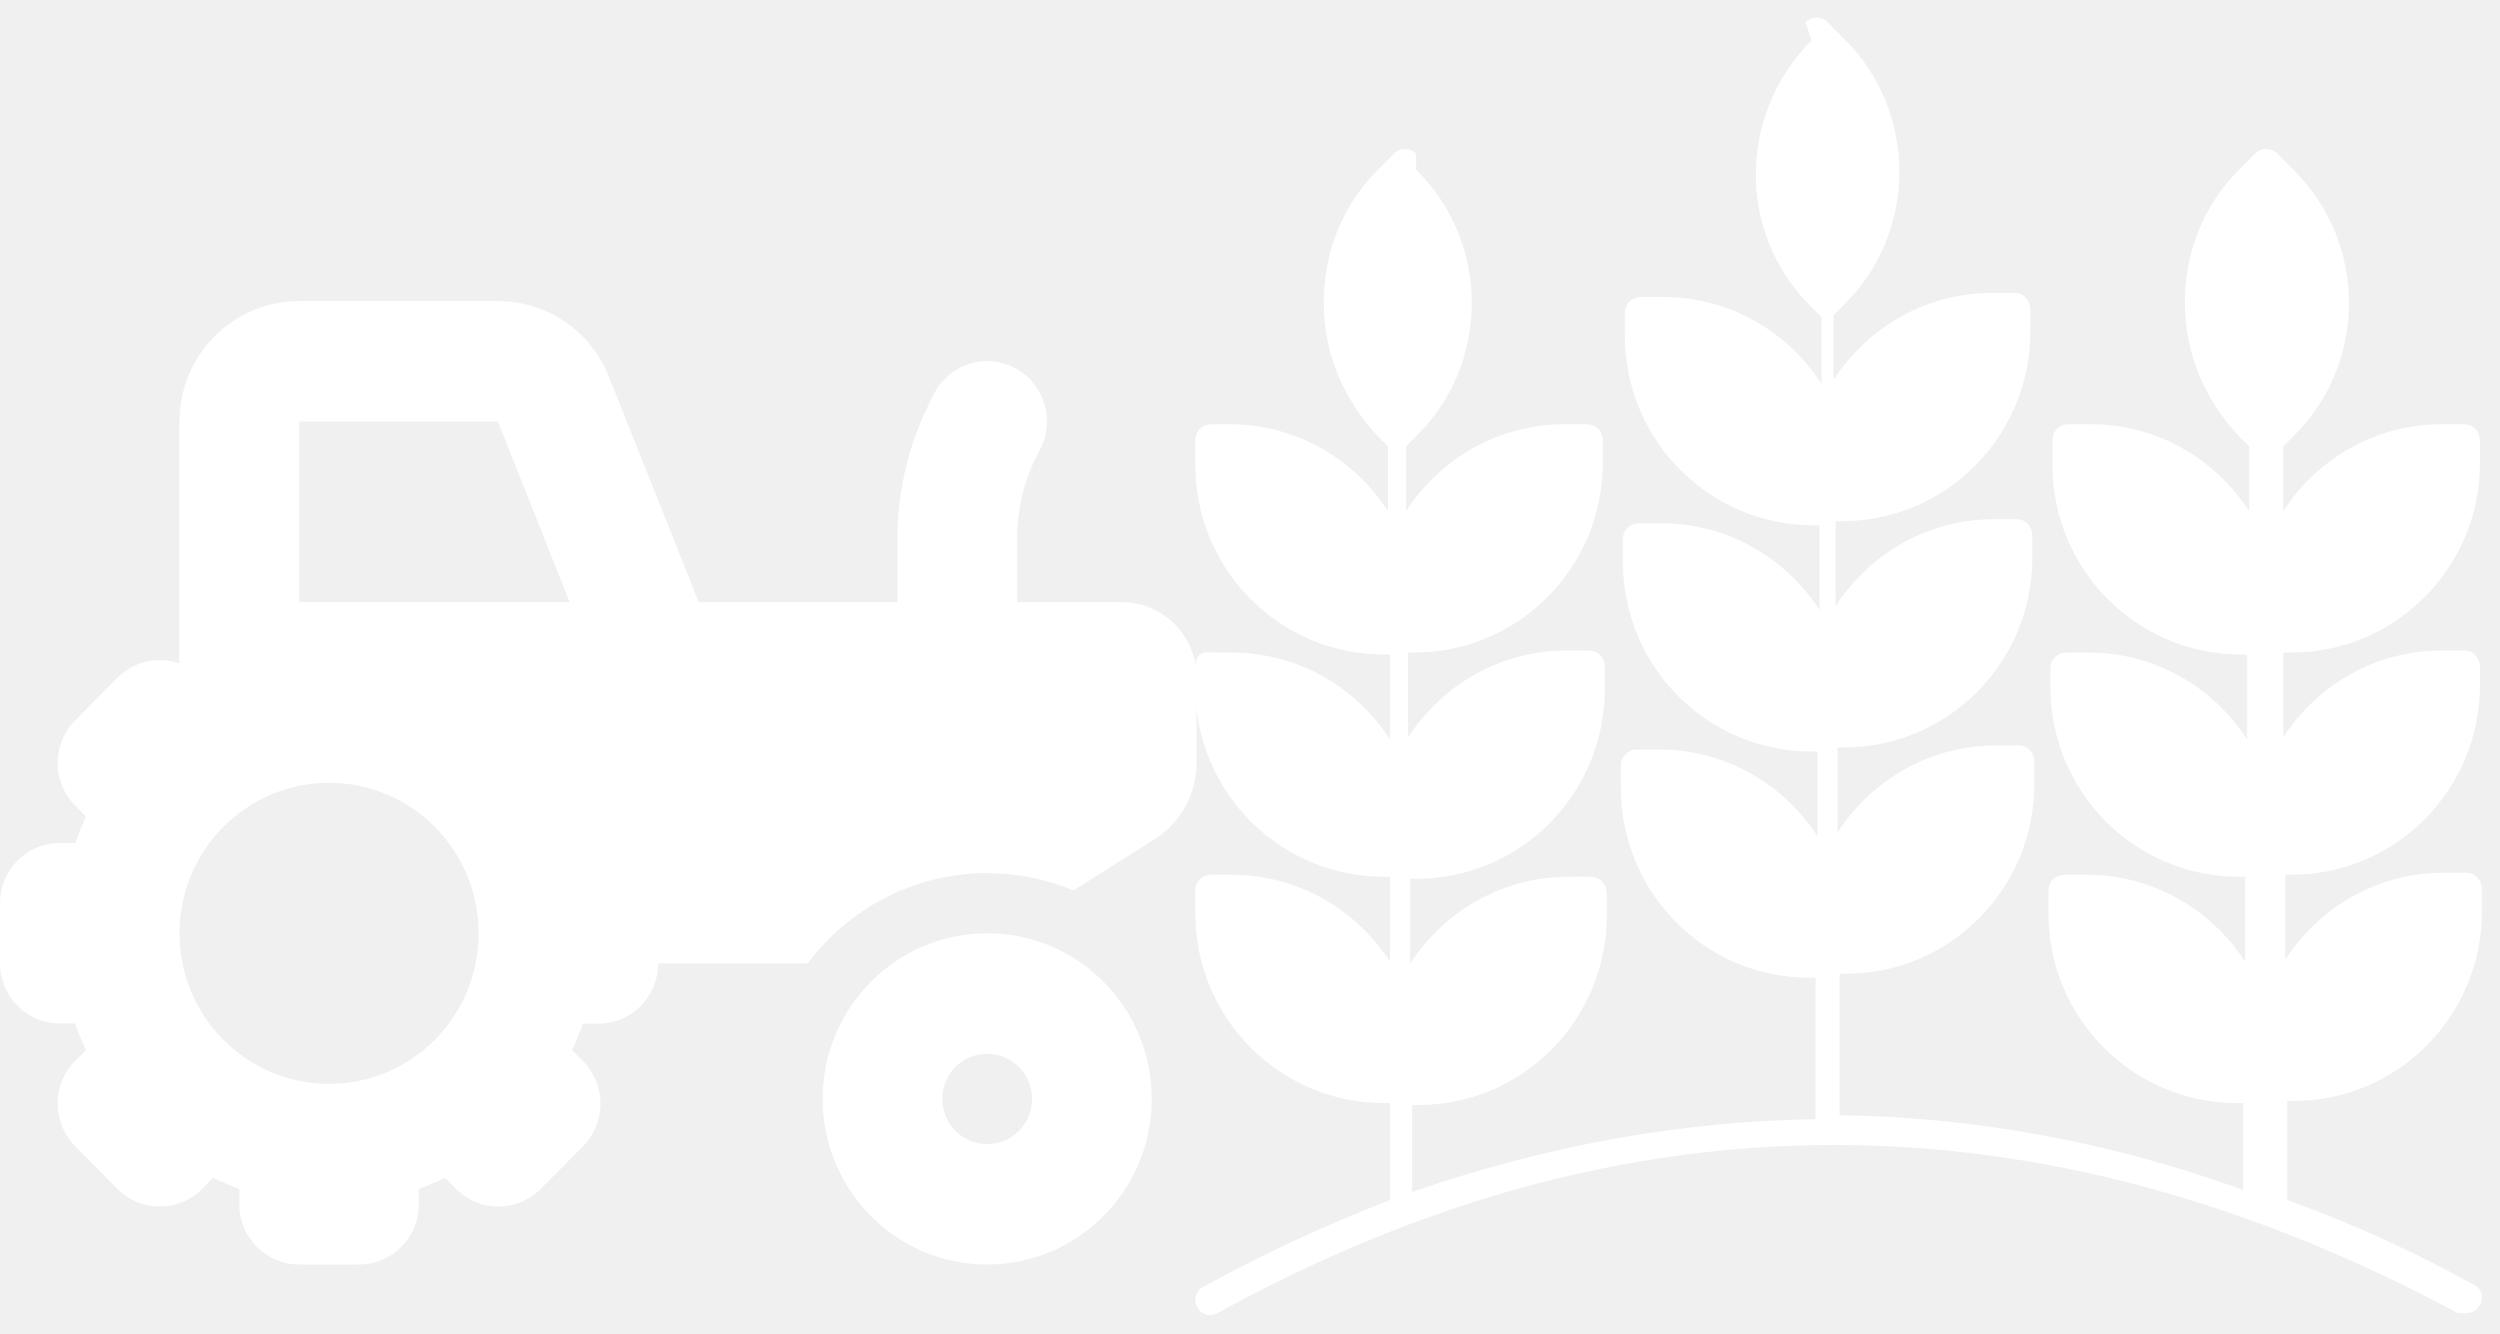
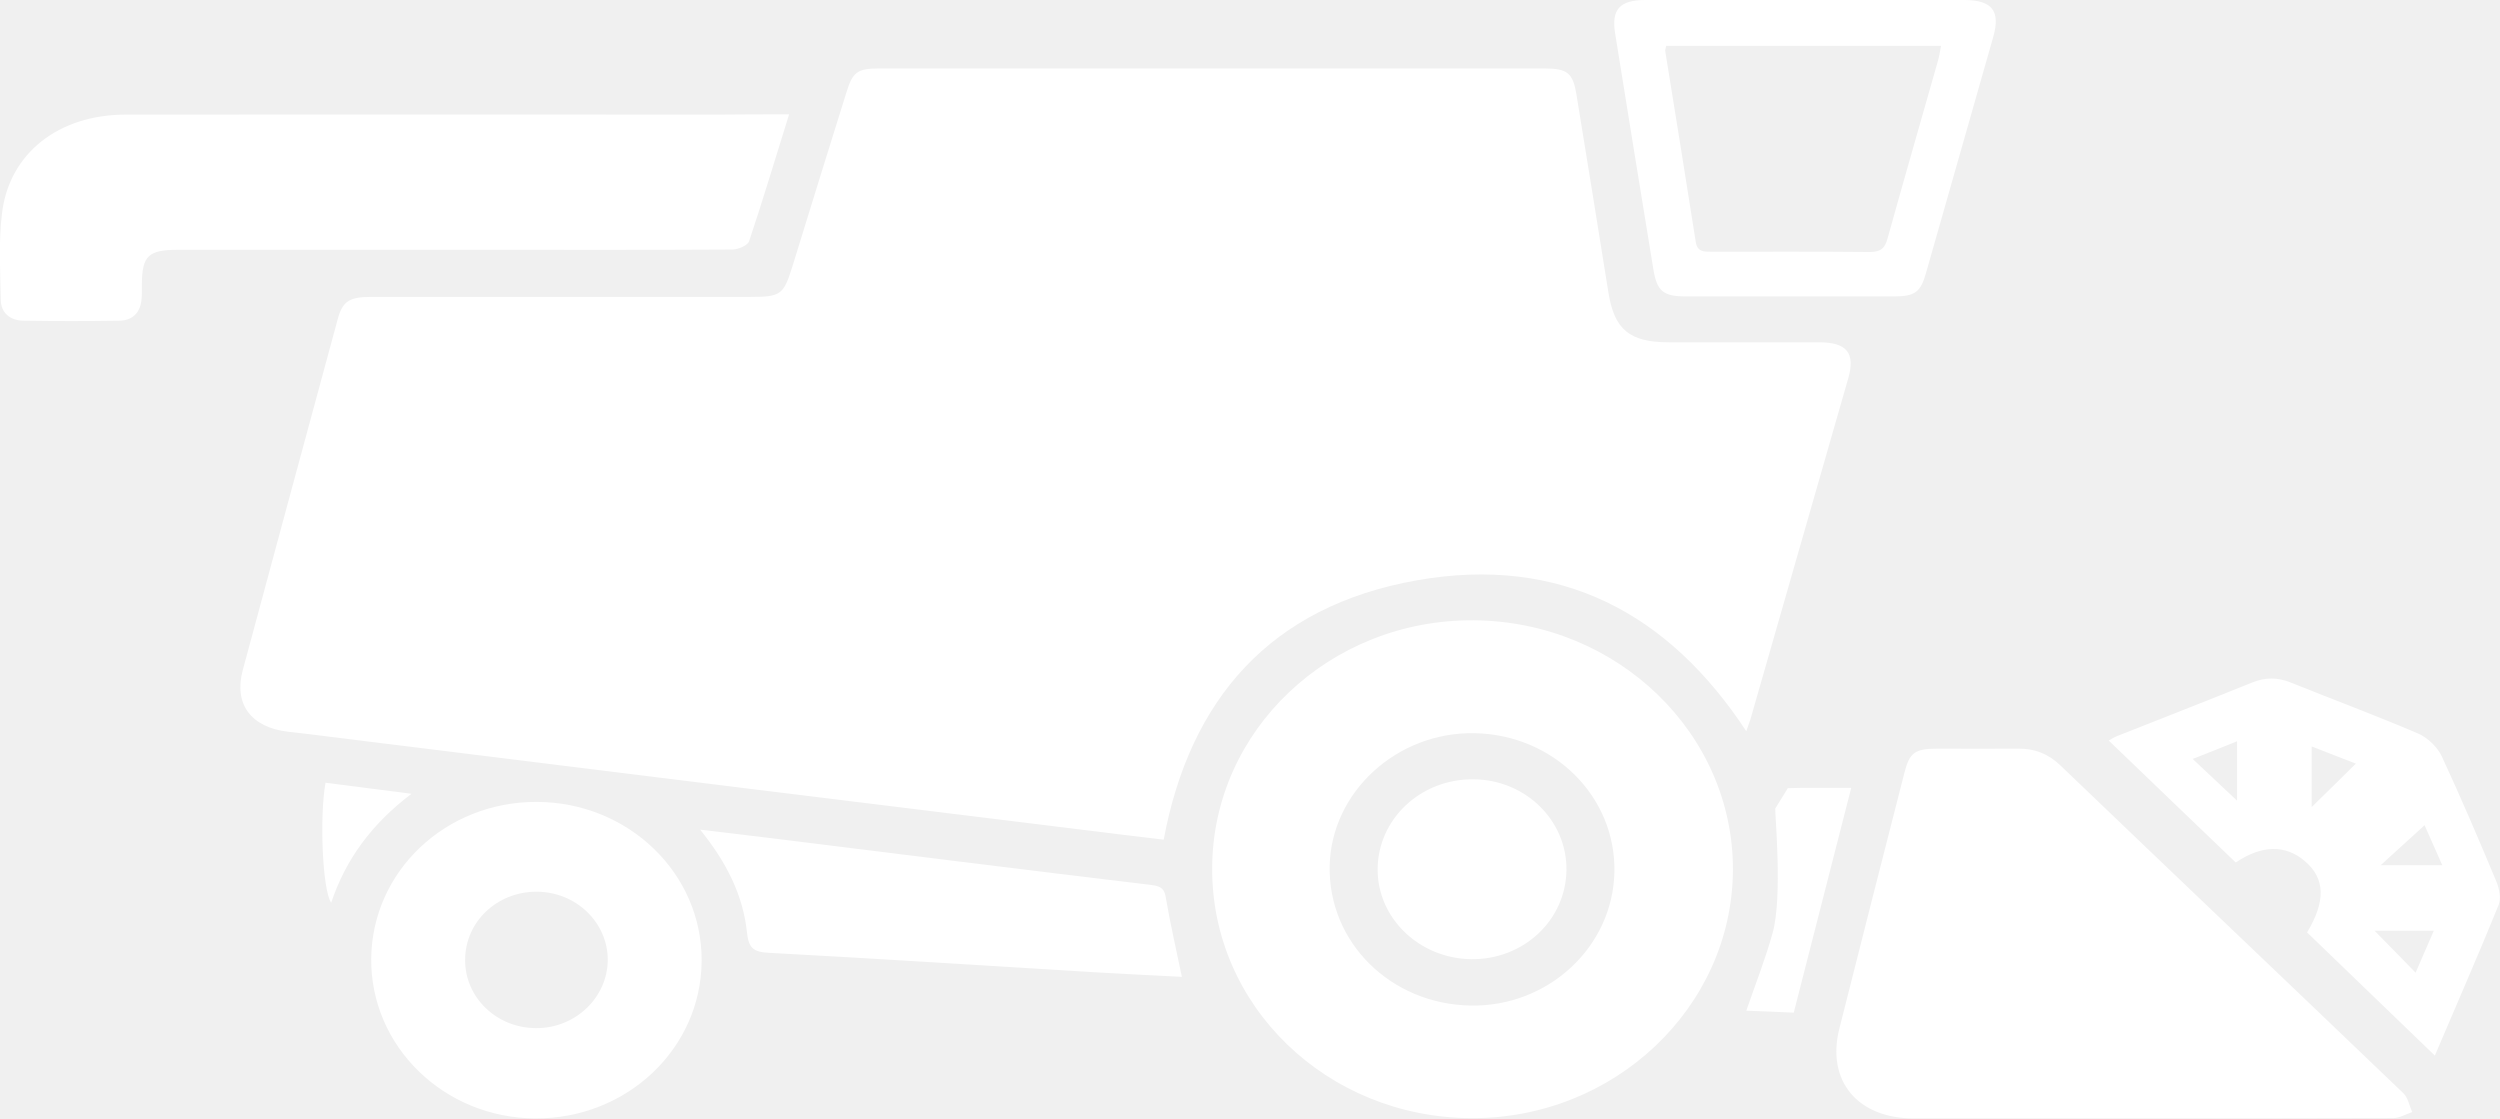
- <svg xmlns="http://www.w3.org/2000/svg" width="75" height="40" viewBox="0 0 75 40" fill="none">
-   <g clip-path="url(#clip0_1918_43471)">
-     <path d="M5.385 12.645C5.385 10.652 6.994 9.032 8.974 9.032H14.937C16.406 9.032 17.724 9.93 18.268 11.302L20.961 18.064H26.923V16.156C26.923 14.756 27.248 13.373 27.871 12.114L28.011 11.832C28.454 10.94 29.531 10.579 30.417 11.025C31.304 11.471 31.663 12.555 31.22 13.447L31.079 13.729C30.703 14.48 30.513 15.31 30.513 16.151V18.064H33.654C34.893 18.064 35.897 19.075 35.897 20.323V22.886C35.897 23.817 35.421 24.686 34.63 25.183L32.201 26.713C31.405 26.38 30.53 26.194 29.615 26.194C27.411 26.194 25.459 27.261 24.231 28.903H19.744C19.744 29.902 18.942 30.71 17.949 30.71H17.489C17.393 30.981 17.281 31.246 17.163 31.506L17.489 31.833C18.19 32.539 18.19 33.685 17.489 34.39L16.221 35.666C15.52 36.372 14.381 36.372 13.68 35.666L13.355 35.339C13.097 35.463 12.833 35.57 12.564 35.666V36.129C12.564 37.128 11.762 37.935 10.769 37.935H8.974C7.982 37.935 7.179 37.128 7.179 36.129V35.666C6.91 35.57 6.647 35.457 6.389 35.339L6.063 35.666C5.362 36.372 4.224 36.372 3.522 35.666L2.255 34.385C1.554 33.679 1.554 32.533 2.255 31.827L2.58 31.5C2.457 31.24 2.35 30.975 2.255 30.704H1.795C0.802 30.704 0 29.897 0 28.898V27.097C0 26.098 0.802 25.29 1.795 25.29H2.255C2.35 25.019 2.462 24.754 2.58 24.494L2.255 24.167C1.554 23.461 1.554 22.315 2.255 21.61L3.522 20.334C4.027 19.826 4.751 19.685 5.379 19.905V12.645H5.385ZM14.937 12.645H8.974V18.064H17.09L14.937 12.645ZM9.872 23.484C7.393 23.484 5.385 25.505 5.385 28C5.385 30.495 7.393 32.516 9.872 32.516C12.351 32.516 14.359 30.495 14.359 28C14.359 25.505 12.351 23.484 9.872 23.484ZM29.615 34.322C30.361 34.322 30.962 33.718 30.962 32.968C30.962 32.217 30.361 31.613 29.615 31.613C28.869 31.613 28.269 32.217 28.269 32.968C28.269 33.718 28.869 34.322 29.615 34.322ZM29.615 37.935C26.889 37.935 24.68 35.711 24.68 32.968C24.68 31.285 25.51 29.801 26.777 28.903C27.579 28.333 28.561 28 29.615 28C29.767 28 29.913 28.006 30.058 28.017C32.577 28.243 34.551 30.371 34.551 32.968C34.551 35.711 32.341 37.935 29.615 37.935Z" fill="white" />
-   </g>
-   <g clip-path="url(#clip1_1918_43471)">
-     <path d="M68.738 19.576C71.869 19.576 74.399 17.03 74.399 13.879V13.212C74.399 12.97 74.218 12.727 73.917 12.727H73.254C71.267 12.727 69.521 13.758 68.497 15.333V13.394L68.798 13.091C71.026 10.909 71.026 7.273 68.798 5.091L68.317 4.606C68.136 4.424 67.835 4.424 67.654 4.606L67.172 5.091C66.089 6.182 65.547 7.576 65.547 9.091C65.547 10.606 66.149 12 67.172 13.091L67.474 13.394V15.333C66.45 13.758 64.704 12.727 62.716 12.727H62.054C61.813 12.727 61.572 12.909 61.572 13.212V13.939C61.572 17.091 64.101 19.636 67.233 19.636H67.413V22.182C66.39 20.606 64.643 19.576 62.656 19.576H61.994C61.753 19.576 61.512 19.758 61.512 20.061V20.606C61.512 23.758 64.041 26.303 67.172 26.303H67.353V28.849C66.329 27.273 64.583 26.242 62.596 26.242H61.934C61.693 26.242 61.452 26.424 61.452 26.727V27.394C61.452 30.545 63.981 33.091 67.112 33.091H67.293V35.697C63.258 34.242 59.224 33.515 55.189 33.455V29.212H55.37C58.501 29.212 61.03 26.667 61.03 23.515V22.849C61.03 22.606 60.85 22.364 60.549 22.364H59.886C57.899 22.364 56.153 23.394 55.129 24.97V22.424H55.31C58.441 22.424 60.97 19.879 60.97 16.727V16.061C60.97 15.818 60.789 15.576 60.488 15.576H59.826C57.839 15.576 56.093 16.606 55.069 18.182V15.636H55.249C58.381 15.636 60.91 13.091 60.91 9.939V9.273C60.91 9.03 60.729 8.788 60.428 8.788H59.766C57.779 8.788 56.032 9.818 55.008 11.394V9.455L55.31 9.151C57.538 6.97 57.538 3.333 55.31 1.151L54.828 0.667C54.647 0.485 54.346 0.485 54.166 0.667L54.346 1.212C52.118 3.455 52.118 7.03 54.346 9.212L54.647 9.515V11.515C53.623 9.939 51.877 8.909 49.89 8.909H49.228C48.987 8.909 48.746 9.091 48.746 9.394V10.061C48.746 13.212 51.275 15.758 54.406 15.758H54.587V18.303C53.563 16.727 51.817 15.697 49.83 15.697H49.167C48.927 15.697 48.686 15.879 48.686 16.182V16.849C48.686 20 51.215 22.545 54.346 22.545H54.527V25.091C53.503 23.515 51.757 22.485 49.77 22.485H49.107C48.866 22.485 48.626 22.667 48.626 22.97V23.636C48.626 26.788 51.155 29.333 54.286 29.333H54.467V33.576C50.432 33.636 46.397 34.364 42.363 35.758V33.151H42.544C45.675 33.151 48.204 30.606 48.204 27.454V26.788C48.204 26.545 48.023 26.303 47.722 26.303H47.06C45.073 26.303 43.326 27.333 42.303 28.909V26.364H42.483C45.615 26.364 48.144 23.818 48.144 20.667V20C48.144 19.758 47.963 19.515 47.662 19.515H47C45.012 19.515 43.266 20.545 42.242 22.121V19.576H42.423C45.554 19.576 48.084 17.03 48.084 13.879V13.212C48.084 12.97 47.903 12.727 47.602 12.727H46.939C44.952 12.727 43.206 13.758 42.182 15.333V13.394L42.483 13.091C44.711 10.909 44.711 7.273 42.483 5.091V4.606C42.303 4.424 42.002 4.424 41.821 4.606L41.339 5.091C40.255 6.182 39.713 7.576 39.713 9.091C39.713 10.606 40.316 12 41.339 13.091L41.64 13.394V15.333C40.617 13.758 38.87 12.727 36.883 12.727H36.341C36.1 12.727 35.859 12.909 35.859 13.212V13.939C35.859 17.091 38.389 19.636 41.52 19.636H41.7V22.182C40.677 20.606 38.931 19.576 36.943 19.576H36.341C36.04 19.515 35.859 19.697 35.859 20V20.606C35.859 23.758 38.389 26.303 41.52 26.303H41.7V28.849C40.677 27.273 38.931 26.242 36.943 26.242H36.341C36.1 26.242 35.859 26.424 35.859 26.727V27.394C35.859 30.545 38.389 33.091 41.52 33.091H41.7V36C39.834 36.727 37.967 37.576 36.1 38.606C35.859 38.727 35.799 39.03 35.92 39.212C36.04 39.455 36.341 39.515 36.522 39.394C48.746 32.667 61.211 32.667 73.736 39.394H73.977C74.158 39.394 74.278 39.333 74.399 39.151C74.519 38.909 74.459 38.667 74.218 38.545C72.351 37.515 70.484 36.667 68.618 36V33.03H68.798C71.93 33.03 74.459 30.485 74.459 27.333V26.667C74.459 26.424 74.278 26.182 73.977 26.182H73.315C71.328 26.182 69.581 27.212 68.558 28.788V26.242H68.738C71.869 26.242 74.399 23.697 74.399 20.545V20C74.399 19.758 74.218 19.515 73.917 19.515H73.254C71.267 19.515 69.521 20.545 68.497 22.121V19.576H68.738Z" fill="white" />
+ <svg xmlns="http://www.w3.org/2000/svg" width="76" height="34" viewBox="0 0 76 34" fill="none">
+   <g clip-path="url(#clip0_2914_48652)">
+     <path d="M53.087 22.229C50.724 18.634 47.433 16.873 43.074 17.641C38.605 18.432 36.172 21.267 35.376 25.526C34.565 25.429 33.746 25.332 32.927 25.228C29.535 24.81 26.135 24.392 22.742 23.974C18.874 23.497 14.998 23.012 11.13 22.535C10.334 22.438 9.546 22.333 8.751 22.244C7.636 22.11 7.105 21.416 7.378 20.379C8.338 16.821 9.297 13.27 10.264 9.712C10.412 9.16 10.615 9.026 11.278 9.026C15.123 9.026 18.96 9.026 22.805 9.026C23.733 9.026 23.818 8.966 24.084 8.116C24.629 6.34 25.183 4.565 25.737 2.79C25.924 2.193 26.064 2.081 26.727 2.081C33.465 2.081 40.204 2.081 46.942 2.081C47.652 2.081 47.815 2.215 47.925 2.879C48.252 4.878 48.572 6.87 48.892 8.869C49.071 10.018 49.531 10.406 50.74 10.406C52.261 10.406 53.782 10.406 55.302 10.406C56.145 10.406 56.41 10.734 56.184 11.51C55.193 14.963 54.203 18.417 53.212 21.871C53.181 21.968 53.142 22.072 53.087 22.229Z" fill="white" />
+     <path d="M44.797 18.857C40.429 18.828 36.865 22.199 36.85 26.384C36.826 30.576 40.328 33.963 44.711 33.992C49.063 34.022 52.65 30.636 52.681 26.466C52.705 22.304 49.172 18.887 44.797 18.857ZM44.703 30.569C42.27 30.524 40.375 28.644 40.422 26.324C40.468 24.079 42.465 22.244 44.828 22.289C47.23 22.334 49.125 24.213 49.078 26.511C49.032 28.786 47.066 30.613 44.703 30.569Z" fill="white" />
+     <path d="M65.386 34C62.984 34 60.582 34 58.18 34C56.464 34 55.513 32.851 55.918 31.262C56.573 28.674 57.228 26.085 57.891 23.505C58.047 22.878 58.211 22.759 58.897 22.759C59.716 22.759 60.527 22.766 61.346 22.759C61.853 22.751 62.267 22.915 62.633 23.266C66.103 26.593 69.59 29.905 73.06 33.232C73.208 33.373 73.24 33.612 73.333 33.806C73.138 33.873 72.935 33.992 72.74 33.992C70.284 34 67.835 34 65.386 34Z" fill="white" />
+     <path d="M23.989 3.476C23.568 4.819 23.194 6.079 22.773 7.333C22.734 7.459 22.438 7.586 22.266 7.586C19.755 7.601 17.244 7.594 14.732 7.594C11.628 7.594 8.524 7.594 5.42 7.594C4.508 7.594 4.321 7.773 4.313 8.638C4.313 8.81 4.321 8.974 4.297 9.145C4.251 9.511 4.024 9.742 3.634 9.749C2.66 9.764 1.685 9.764 0.71 9.749C0.297 9.742 0.031 9.503 0.024 9.123C0.008 8.235 -0.047 7.34 0.063 6.467C0.289 4.647 1.794 3.484 3.822 3.484C9.835 3.476 15.848 3.484 21.868 3.484C22.547 3.476 23.233 3.476 23.989 3.476Z" fill="white" />
+     <path d="M16.316 24.378C13.547 24.37 11.309 26.488 11.285 29.144C11.262 31.807 13.492 33.985 16.269 34C19.053 34.015 21.315 31.882 21.33 29.211C21.346 26.548 19.1 24.385 16.316 24.378ZM16.3 31.255C15.099 31.255 14.132 30.323 14.14 29.181C14.14 28.025 15.107 27.108 16.308 27.108C17.509 27.108 18.476 28.04 18.476 29.181C18.468 30.33 17.485 31.262 16.3 31.255Z" fill="white" />
+     <path d="M75.891 26.802C75.36 25.526 74.814 24.251 74.229 22.99C74.097 22.714 73.808 22.43 73.52 22.304C72.233 21.752 70.923 21.267 69.628 20.745C69.238 20.588 68.864 20.588 68.474 20.745C67.109 21.297 65.729 21.834 64.356 22.378C64.247 22.423 64.145 22.49 64.106 22.513C65.401 23.758 66.68 24.989 67.967 26.22C68.747 25.69 69.48 25.668 70.073 26.183C70.689 26.712 70.704 27.398 70.135 28.346C71.414 29.577 72.677 30.8 74.019 32.09C74.682 30.531 75.345 29.025 75.961 27.503C76.039 27.309 75.976 27.011 75.891 26.802ZM68.006 24.34C67.561 23.922 67.125 23.512 66.657 23.072C67.078 22.908 67.507 22.736 68.006 22.535V24.34ZM70.275 24.534V22.692C70.775 22.886 71.203 23.057 71.617 23.214C71.157 23.669 70.728 24.094 70.275 24.534ZM73.434 29.569C72.997 29.122 72.592 28.704 72.186 28.294H73.988C73.793 28.741 73.613 29.151 73.434 29.569ZM72.373 26.302C72.81 25.899 73.254 25.504 73.707 25.086C73.855 25.414 74.034 25.825 74.245 26.302H72.373Z" fill="white" />
+     <path d="M59.724 0C58.126 0 56.527 0 54.92 0C53.29 0 51.652 0 50.023 0C49.235 0 48.977 0.291 49.102 1.029C49.484 3.416 49.874 5.811 50.264 8.198C50.373 8.847 50.561 9.011 51.239 9.011C53.353 9.011 55.466 9.011 57.58 9.011C58.219 9.011 58.391 8.877 58.554 8.287C59.233 5.893 59.919 3.506 60.598 1.111C60.816 0.328 60.559 0.007 59.724 0ZM58.905 1.88C58.398 3.663 57.884 5.445 57.385 7.236C57.307 7.534 57.19 7.661 56.839 7.661C55.24 7.646 53.641 7.653 52.035 7.653C51.801 7.653 51.598 7.661 51.551 7.355C51.247 5.416 50.935 3.484 50.623 1.552C50.615 1.514 50.639 1.47 50.654 1.395H59.007C58.976 1.566 58.952 1.723 58.905 1.88Z" fill="white" />
+     <path d="M35.929 29.696C35.087 29.651 34.229 29.614 33.371 29.562C30.034 29.36 26.703 29.144 23.366 28.965C22.898 28.943 22.757 28.808 22.71 28.361C22.593 27.227 22.094 26.22 21.283 25.221C22.016 25.31 22.64 25.385 23.264 25.459C27.179 25.944 31.094 26.436 35.017 26.906C35.313 26.944 35.407 27.033 35.446 27.317C35.578 28.092 35.758 28.868 35.929 29.696Z" fill="white" />
+     <path d="M56.277 23.952C55.676 26.309 55.107 28.532 54.53 30.785C54.038 30.763 53.563 30.74 53.087 30.725C53.368 29.912 53.672 29.144 53.89 28.353C54.194 27.249 53.953 24.713 53.968 24.579L54.35 23.96L54.74 23.952H56.277Z" fill="white" />
+     <path d="M9.896 23.796C10.738 23.9 11.557 24.012 12.509 24.131C11.307 25.041 10.512 26.116 10.068 27.443C9.802 27.07 9.709 24.825 9.896 23.796Z" fill="white" />
+     <path d="M47.62 26.459C47.596 27.98 46.31 29.181 44.719 29.159C43.151 29.136 41.88 27.921 41.88 26.436C41.88 24.907 43.182 23.676 44.789 23.691C46.372 23.698 47.643 24.944 47.62 26.459Z" fill="white" />
  </g>
  <defs>
-     <clipPath id="clip0_1918_43471">
-       <rect width="35.897" height="28.903" fill="white" transform="translate(0 9.03223)" />
-     </clipPath>
-     <clipPath id="clip1_1918_43471">
-       <rect width="39.744" height="40" fill="white" transform="translate(35.2568)" />
+     <clipPath id="clip0_2914_48652">
+       <rect width="76" height="34" fill="white" />
    </clipPath>
  </defs>
</svg>
